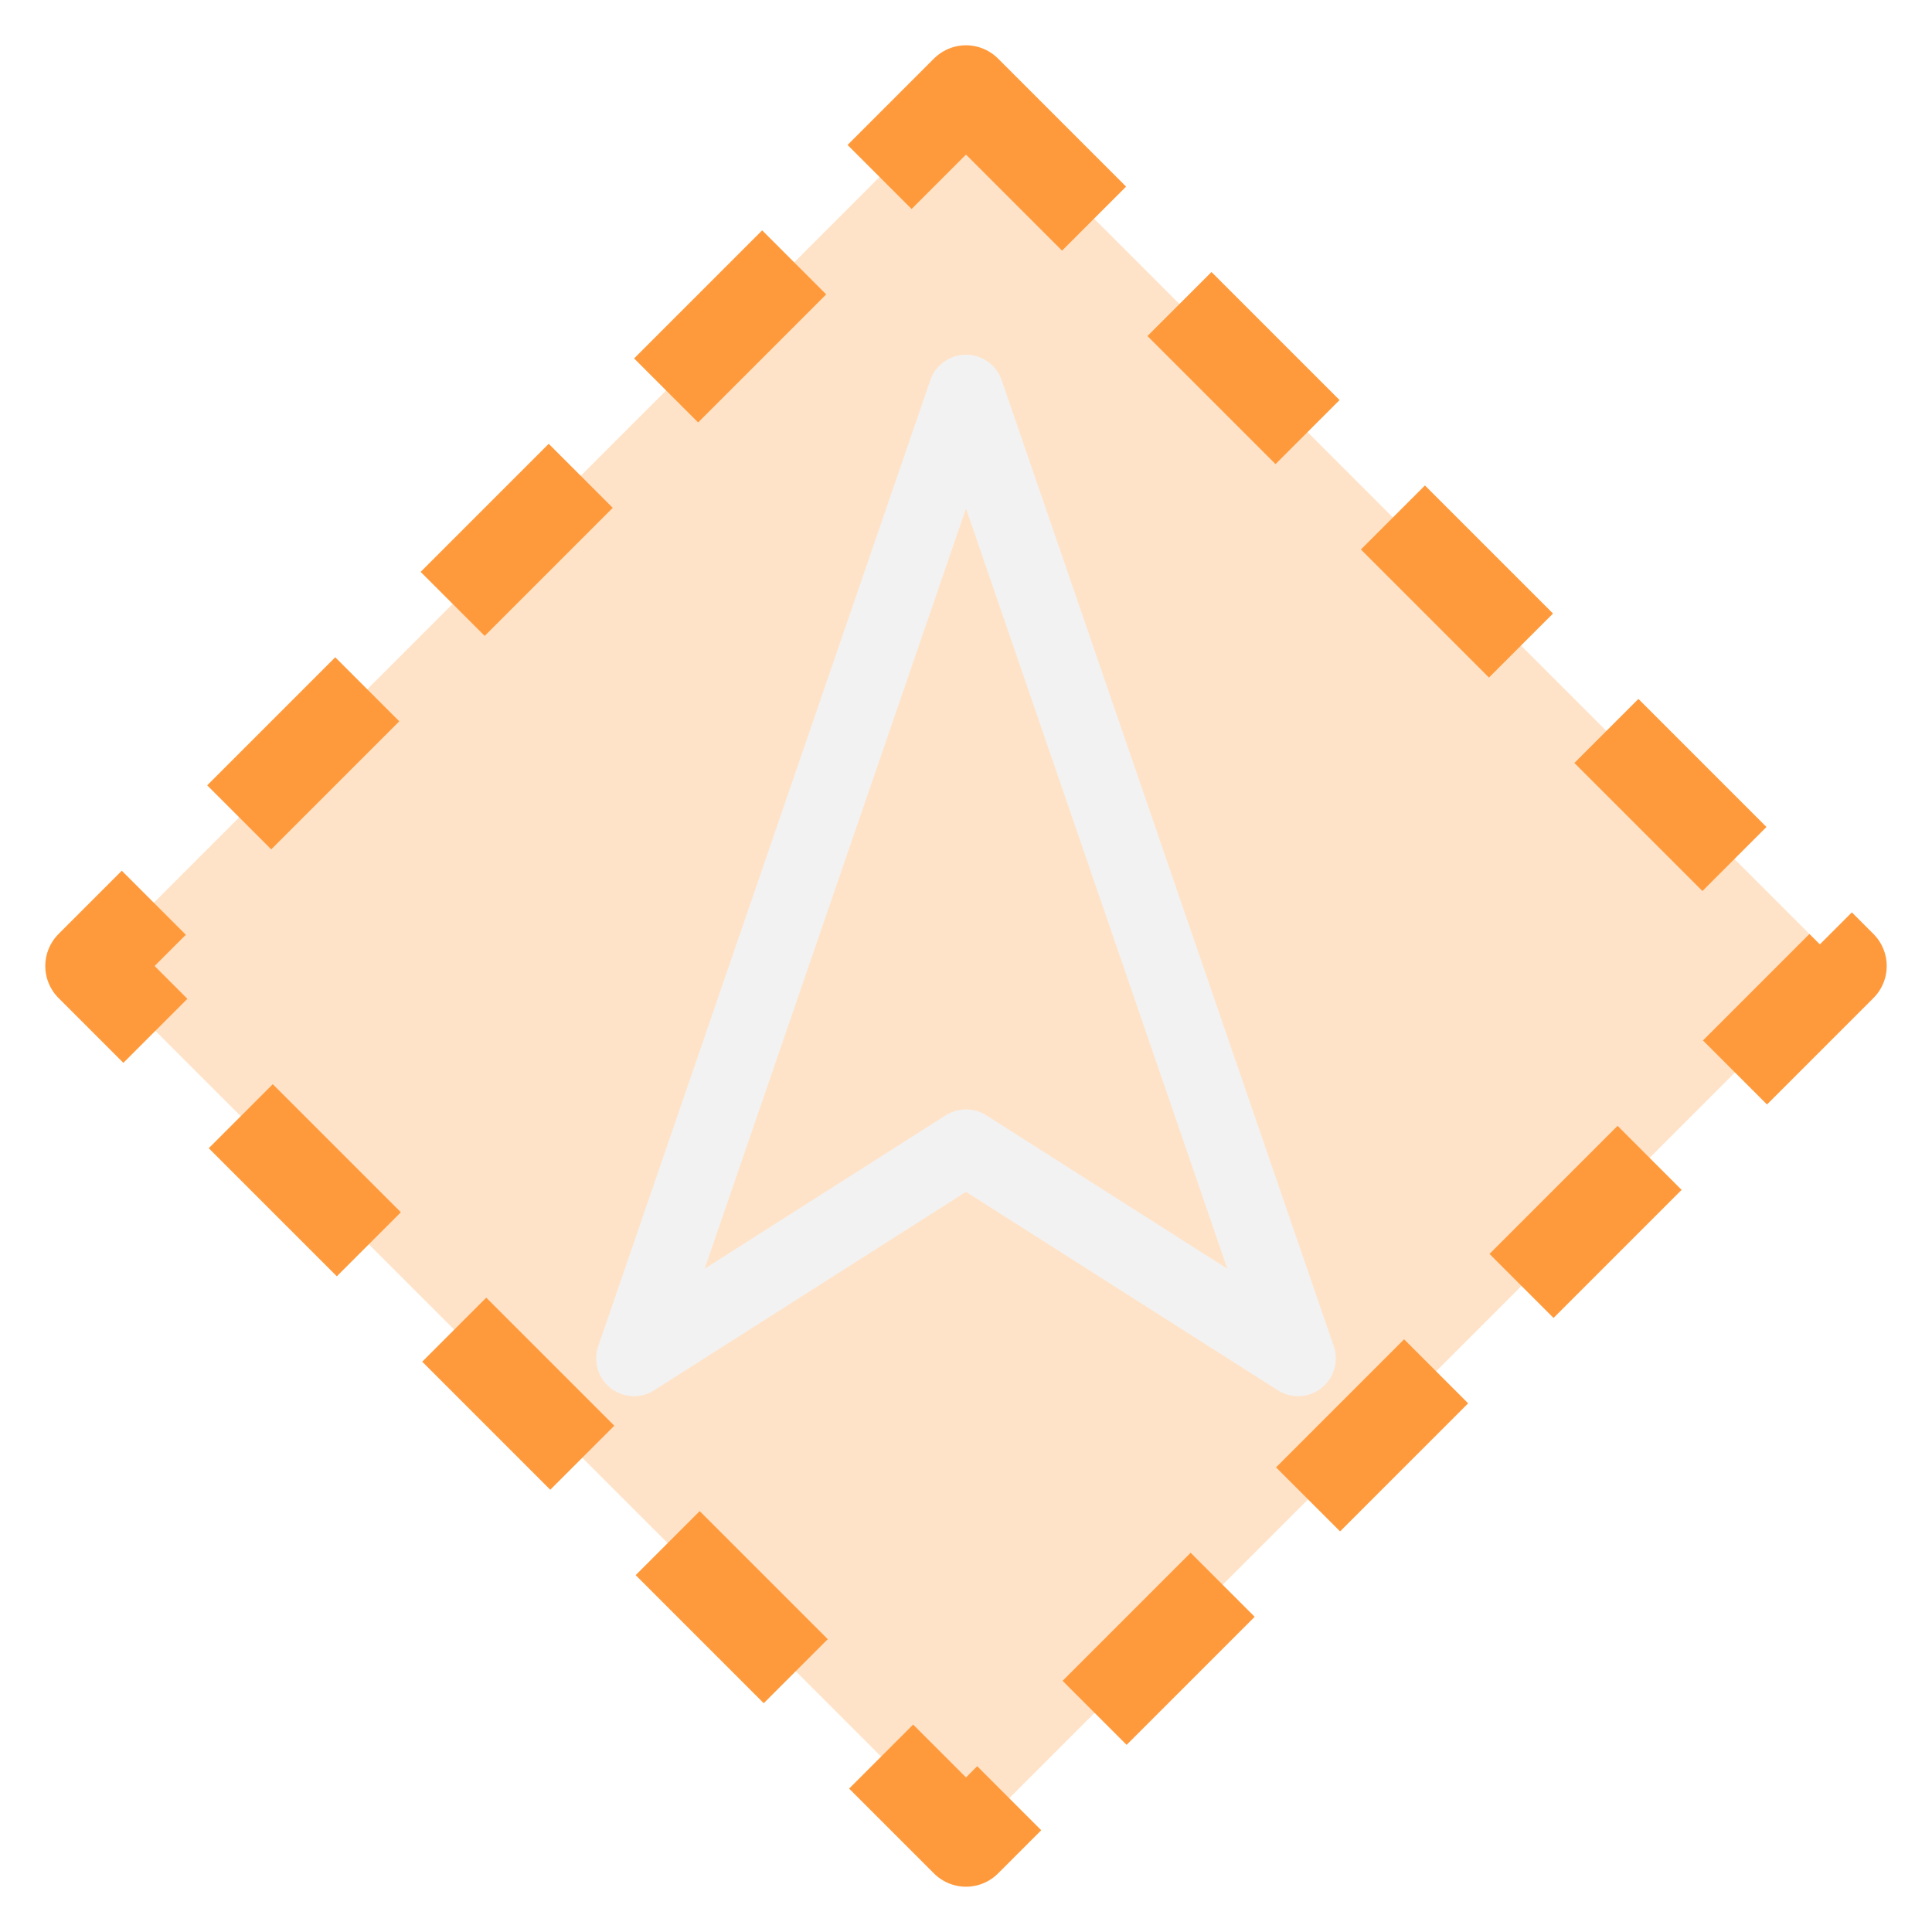
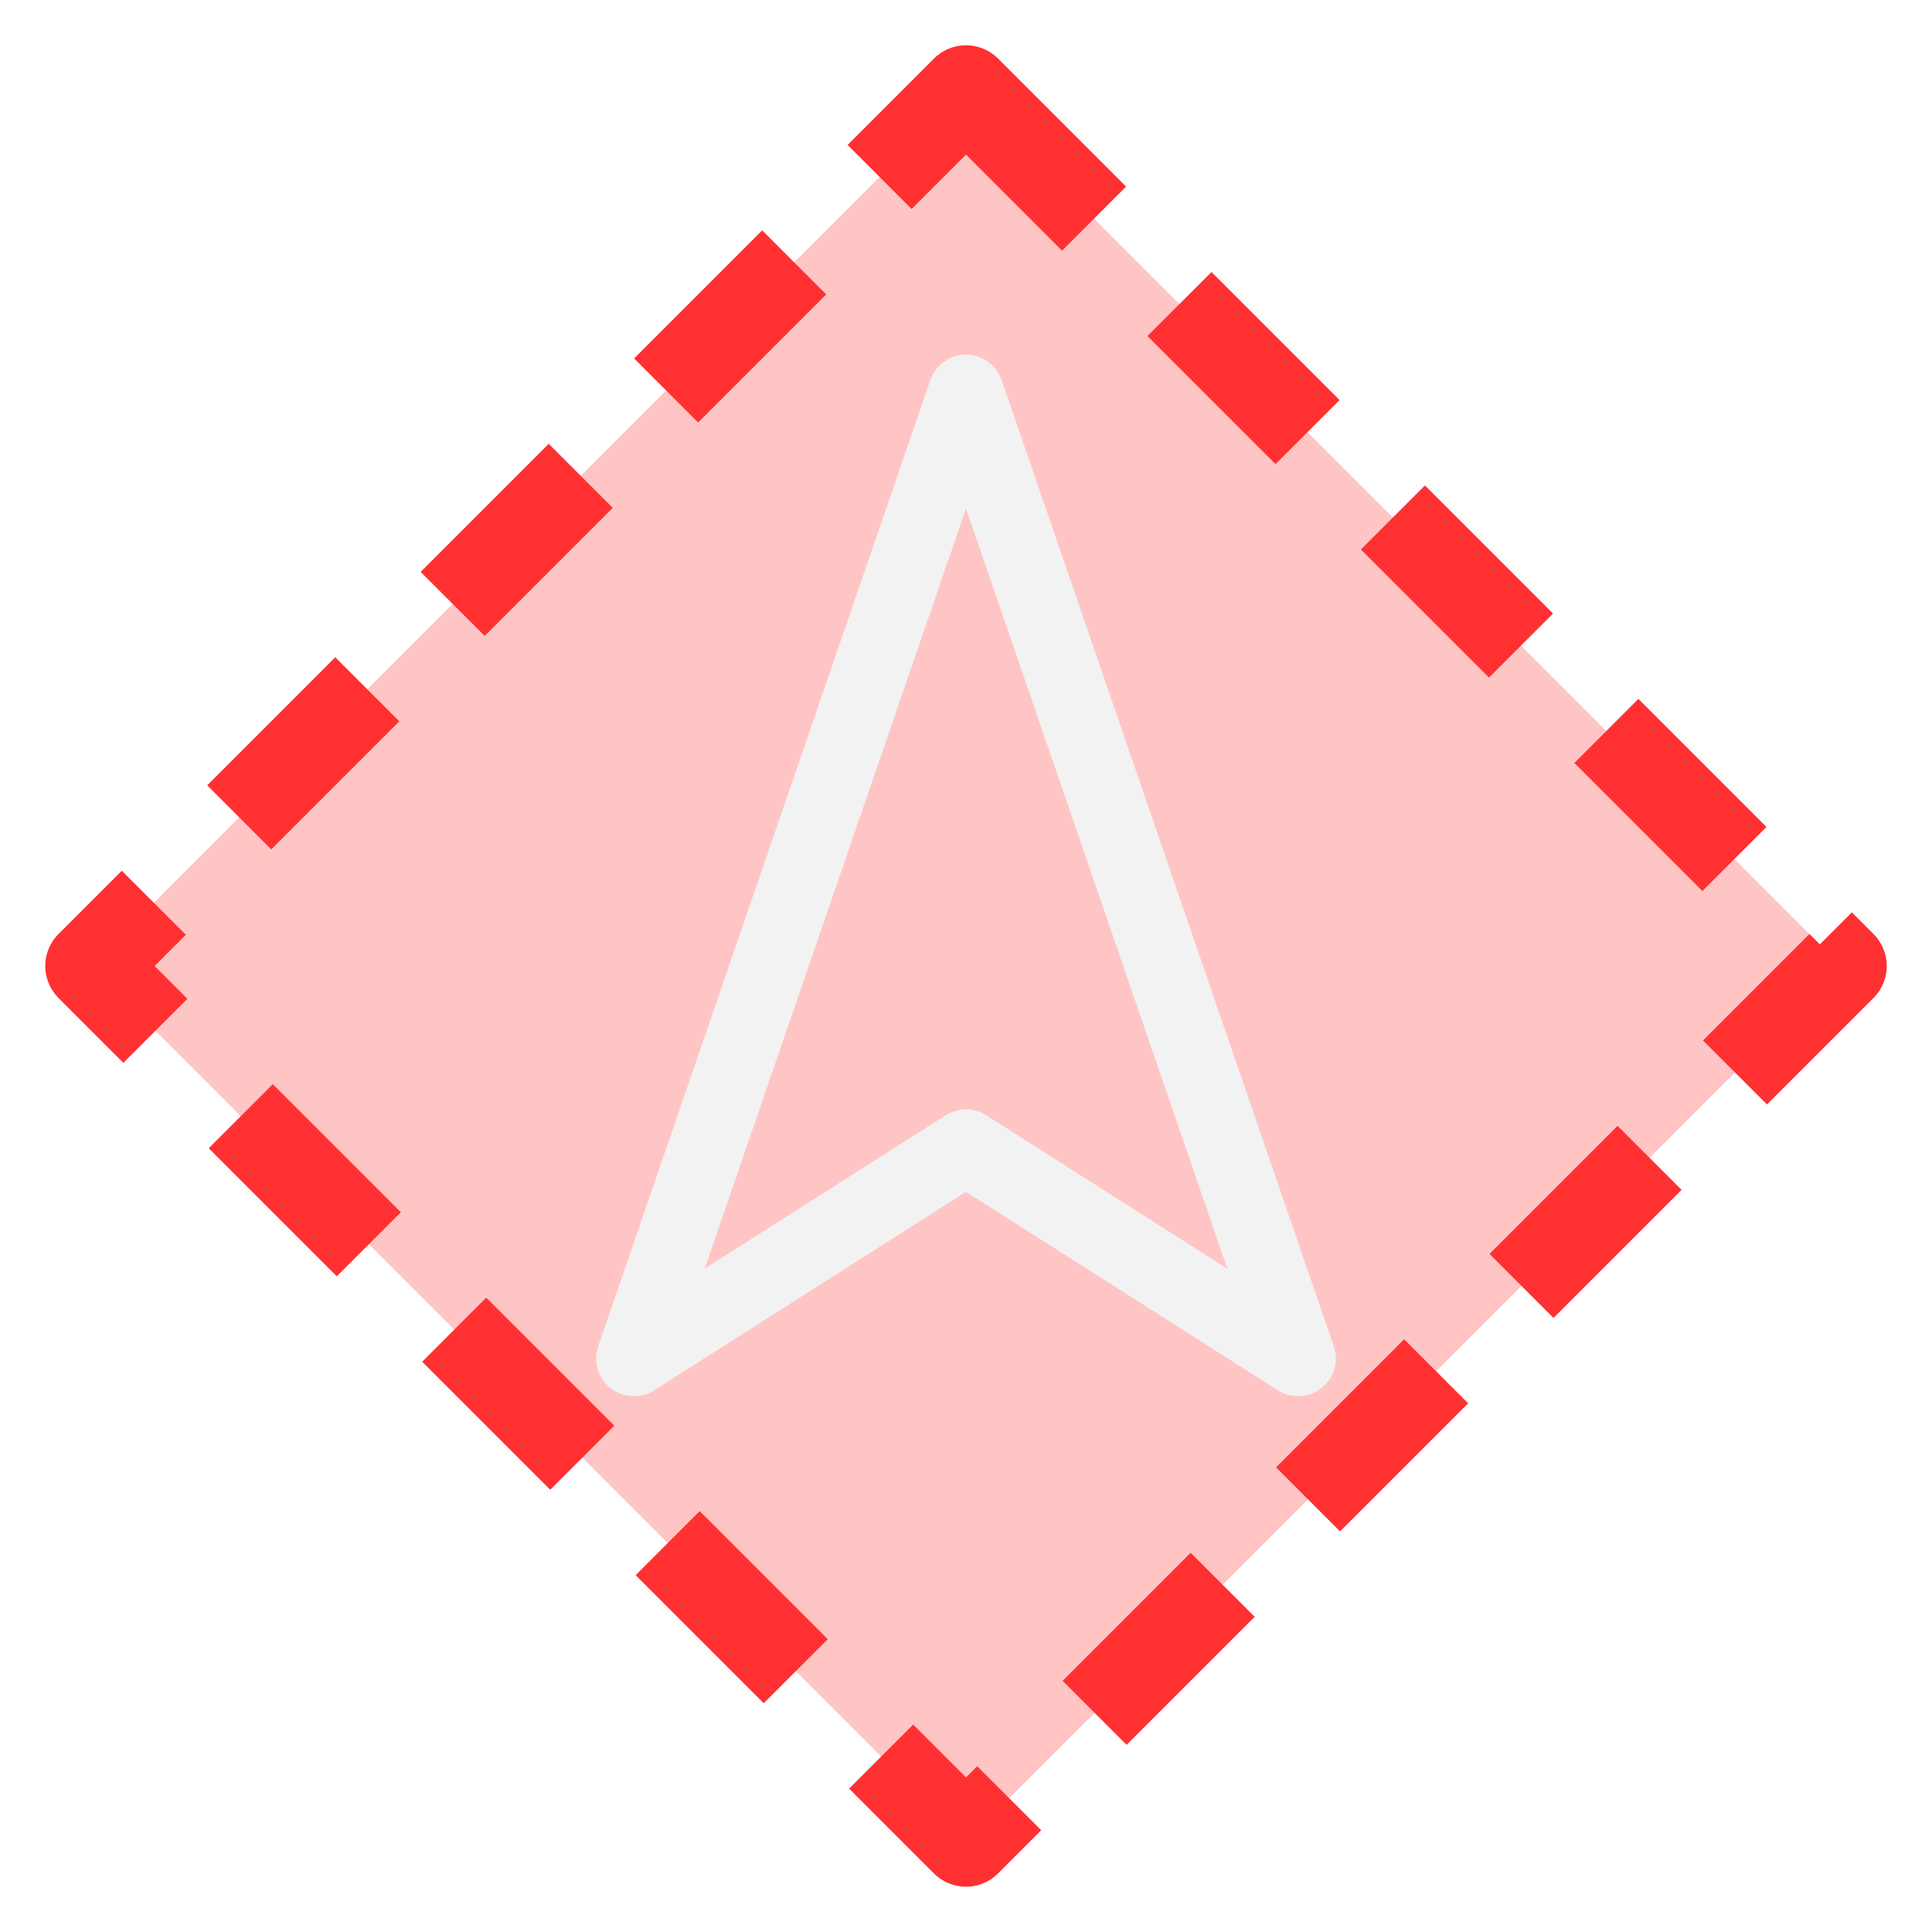
<svg xmlns="http://www.w3.org/2000/svg" width="64" height="64" viewBox="0 0 64 64">
-   <path d="M 32.00 3.00 L 61.00 32.00 L 32.00 61.00 L 3.00 32.00 Z" fill="#FF9A3C" fill-opacity="0.28" stroke="#FF9A3C" stroke-width="3.0" stroke-linejoin="round" stroke-dasharray="6 4" />
+   <path d="M 32.00 3.00 L 61.00 32.00 L 32.00 61.00 L 3.00 32.00 Z" fill="#FF3031" fill-opacity="0.28" stroke="#FF3031" stroke-width="3.0" stroke-linejoin="round" stroke-dasharray="6 4" />
  <path d="M 32.00 13.00 L 43.00 45.00 L 32.00 38.00 L 21.00 45.00 Z" fill="none" stroke="#F2F2F2" stroke-width="2.5" stroke-linejoin="round" />
</svg>
